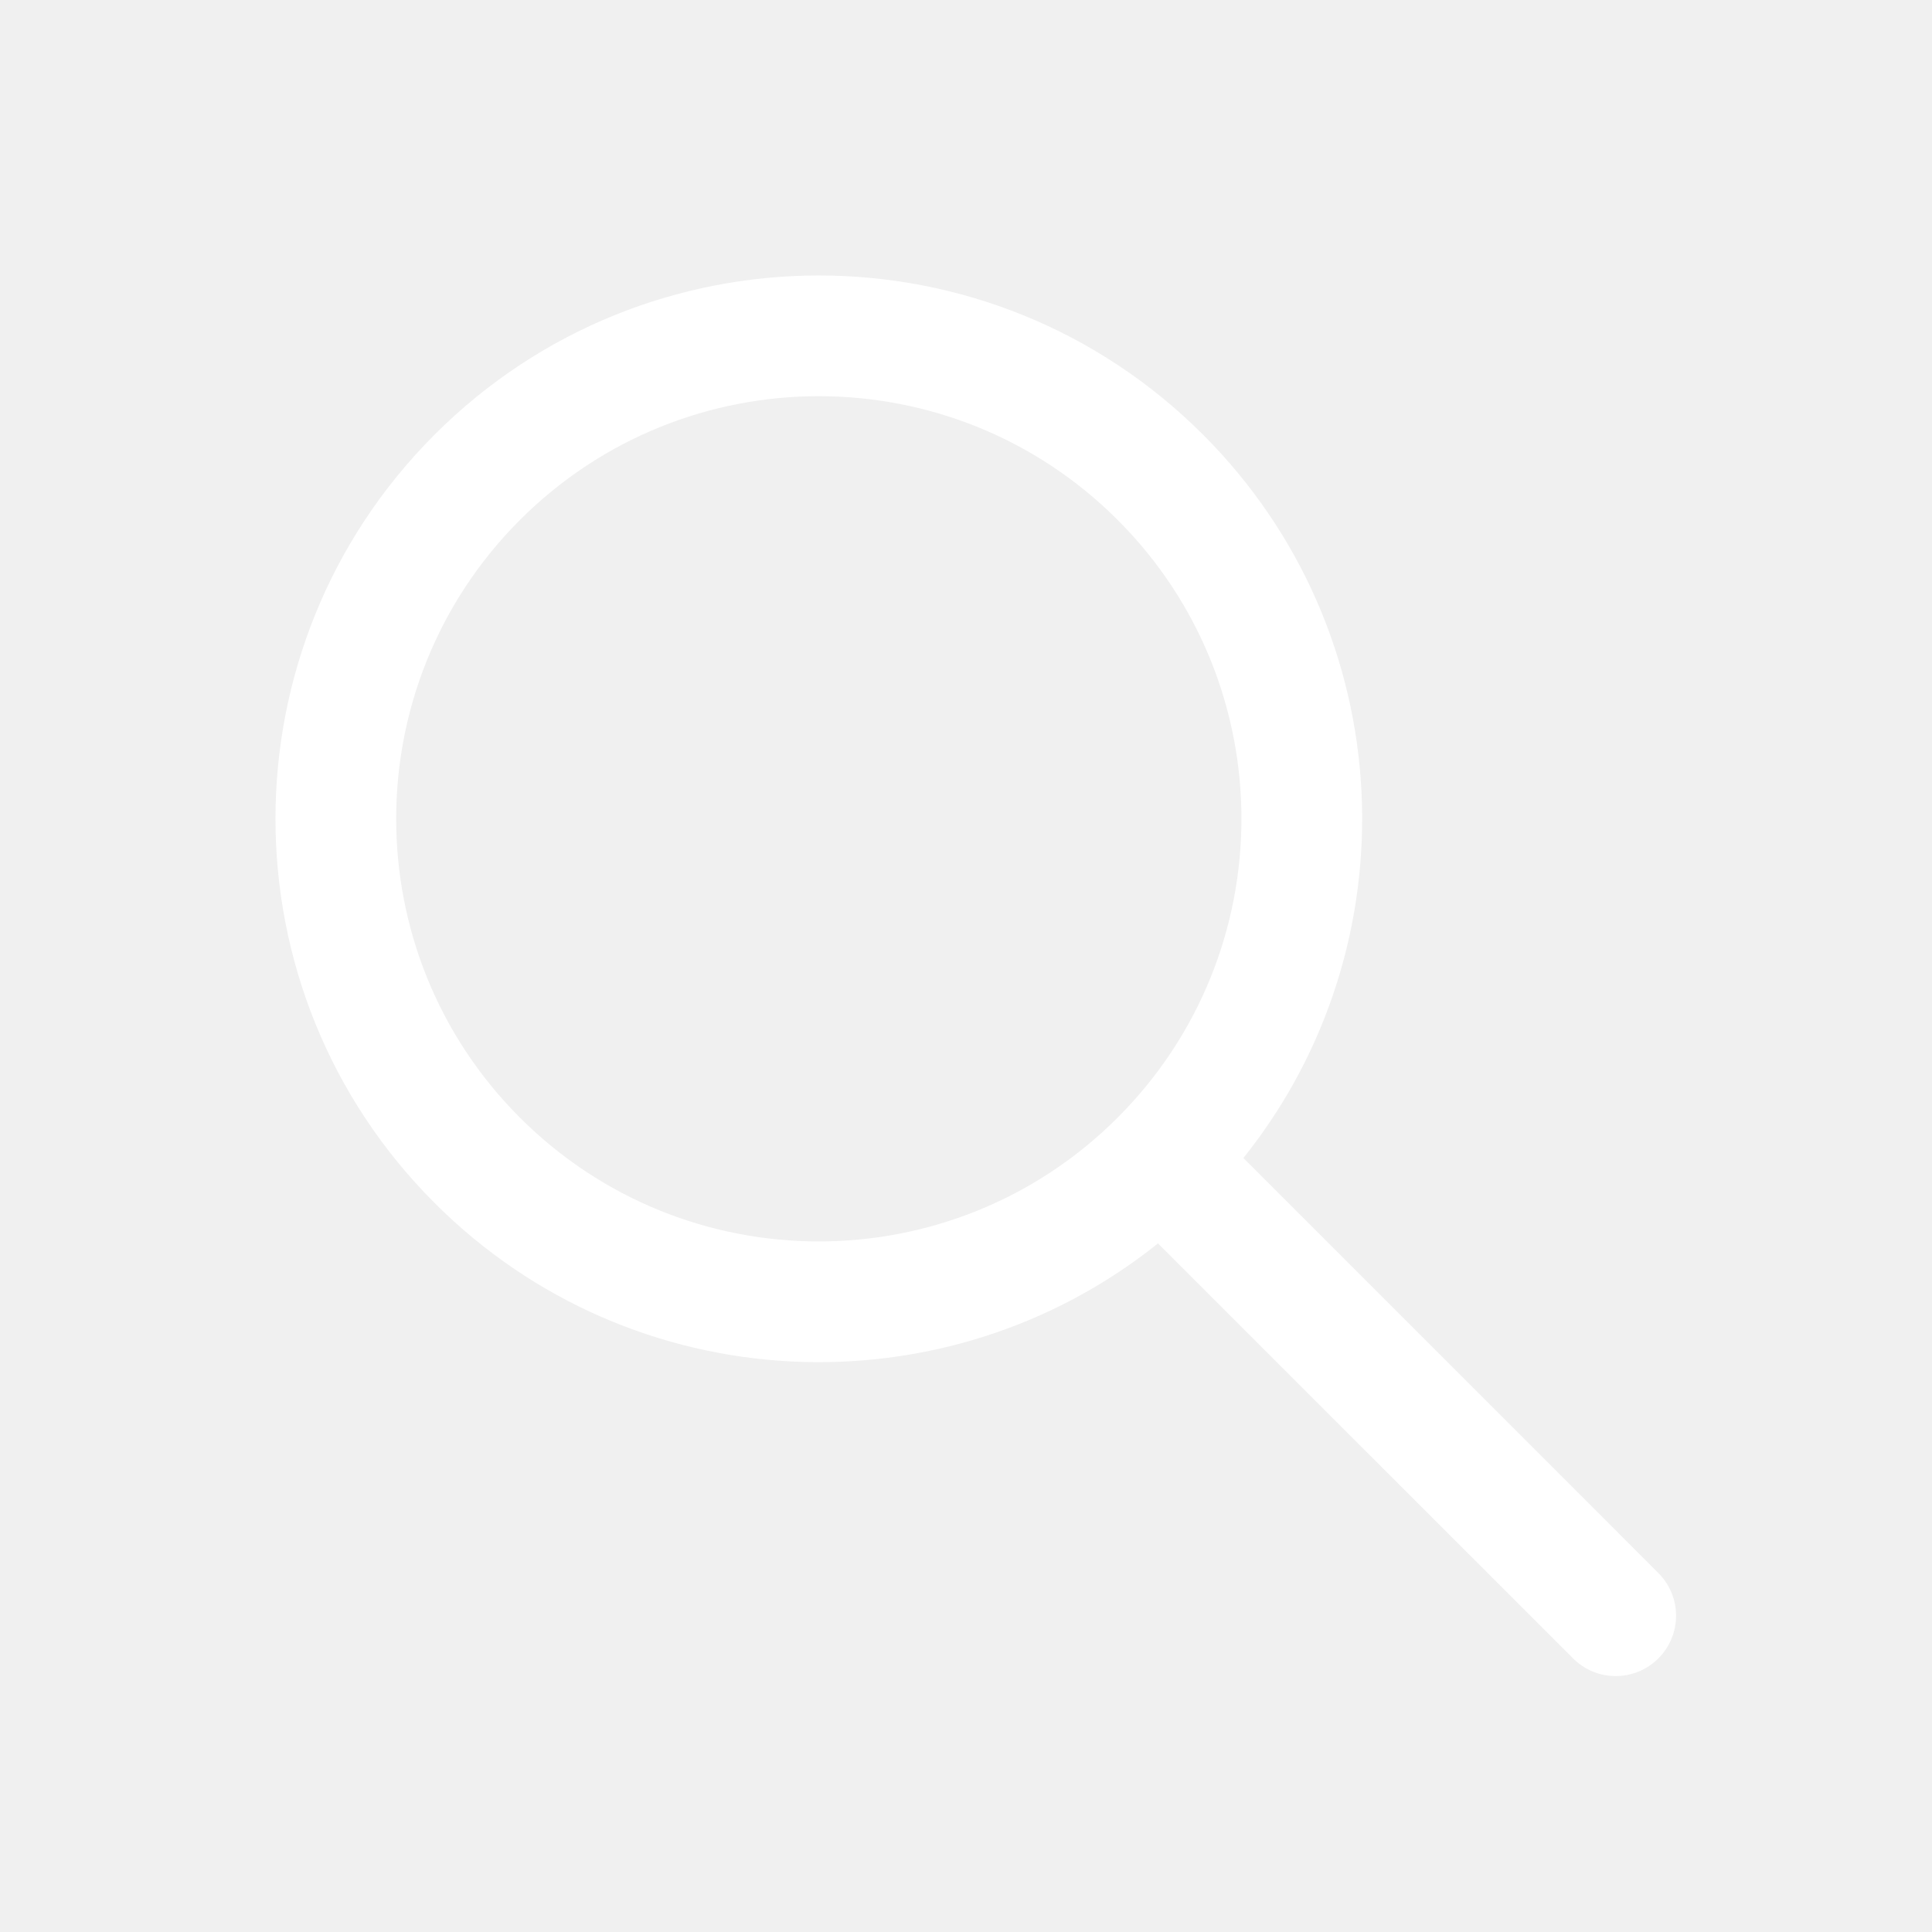
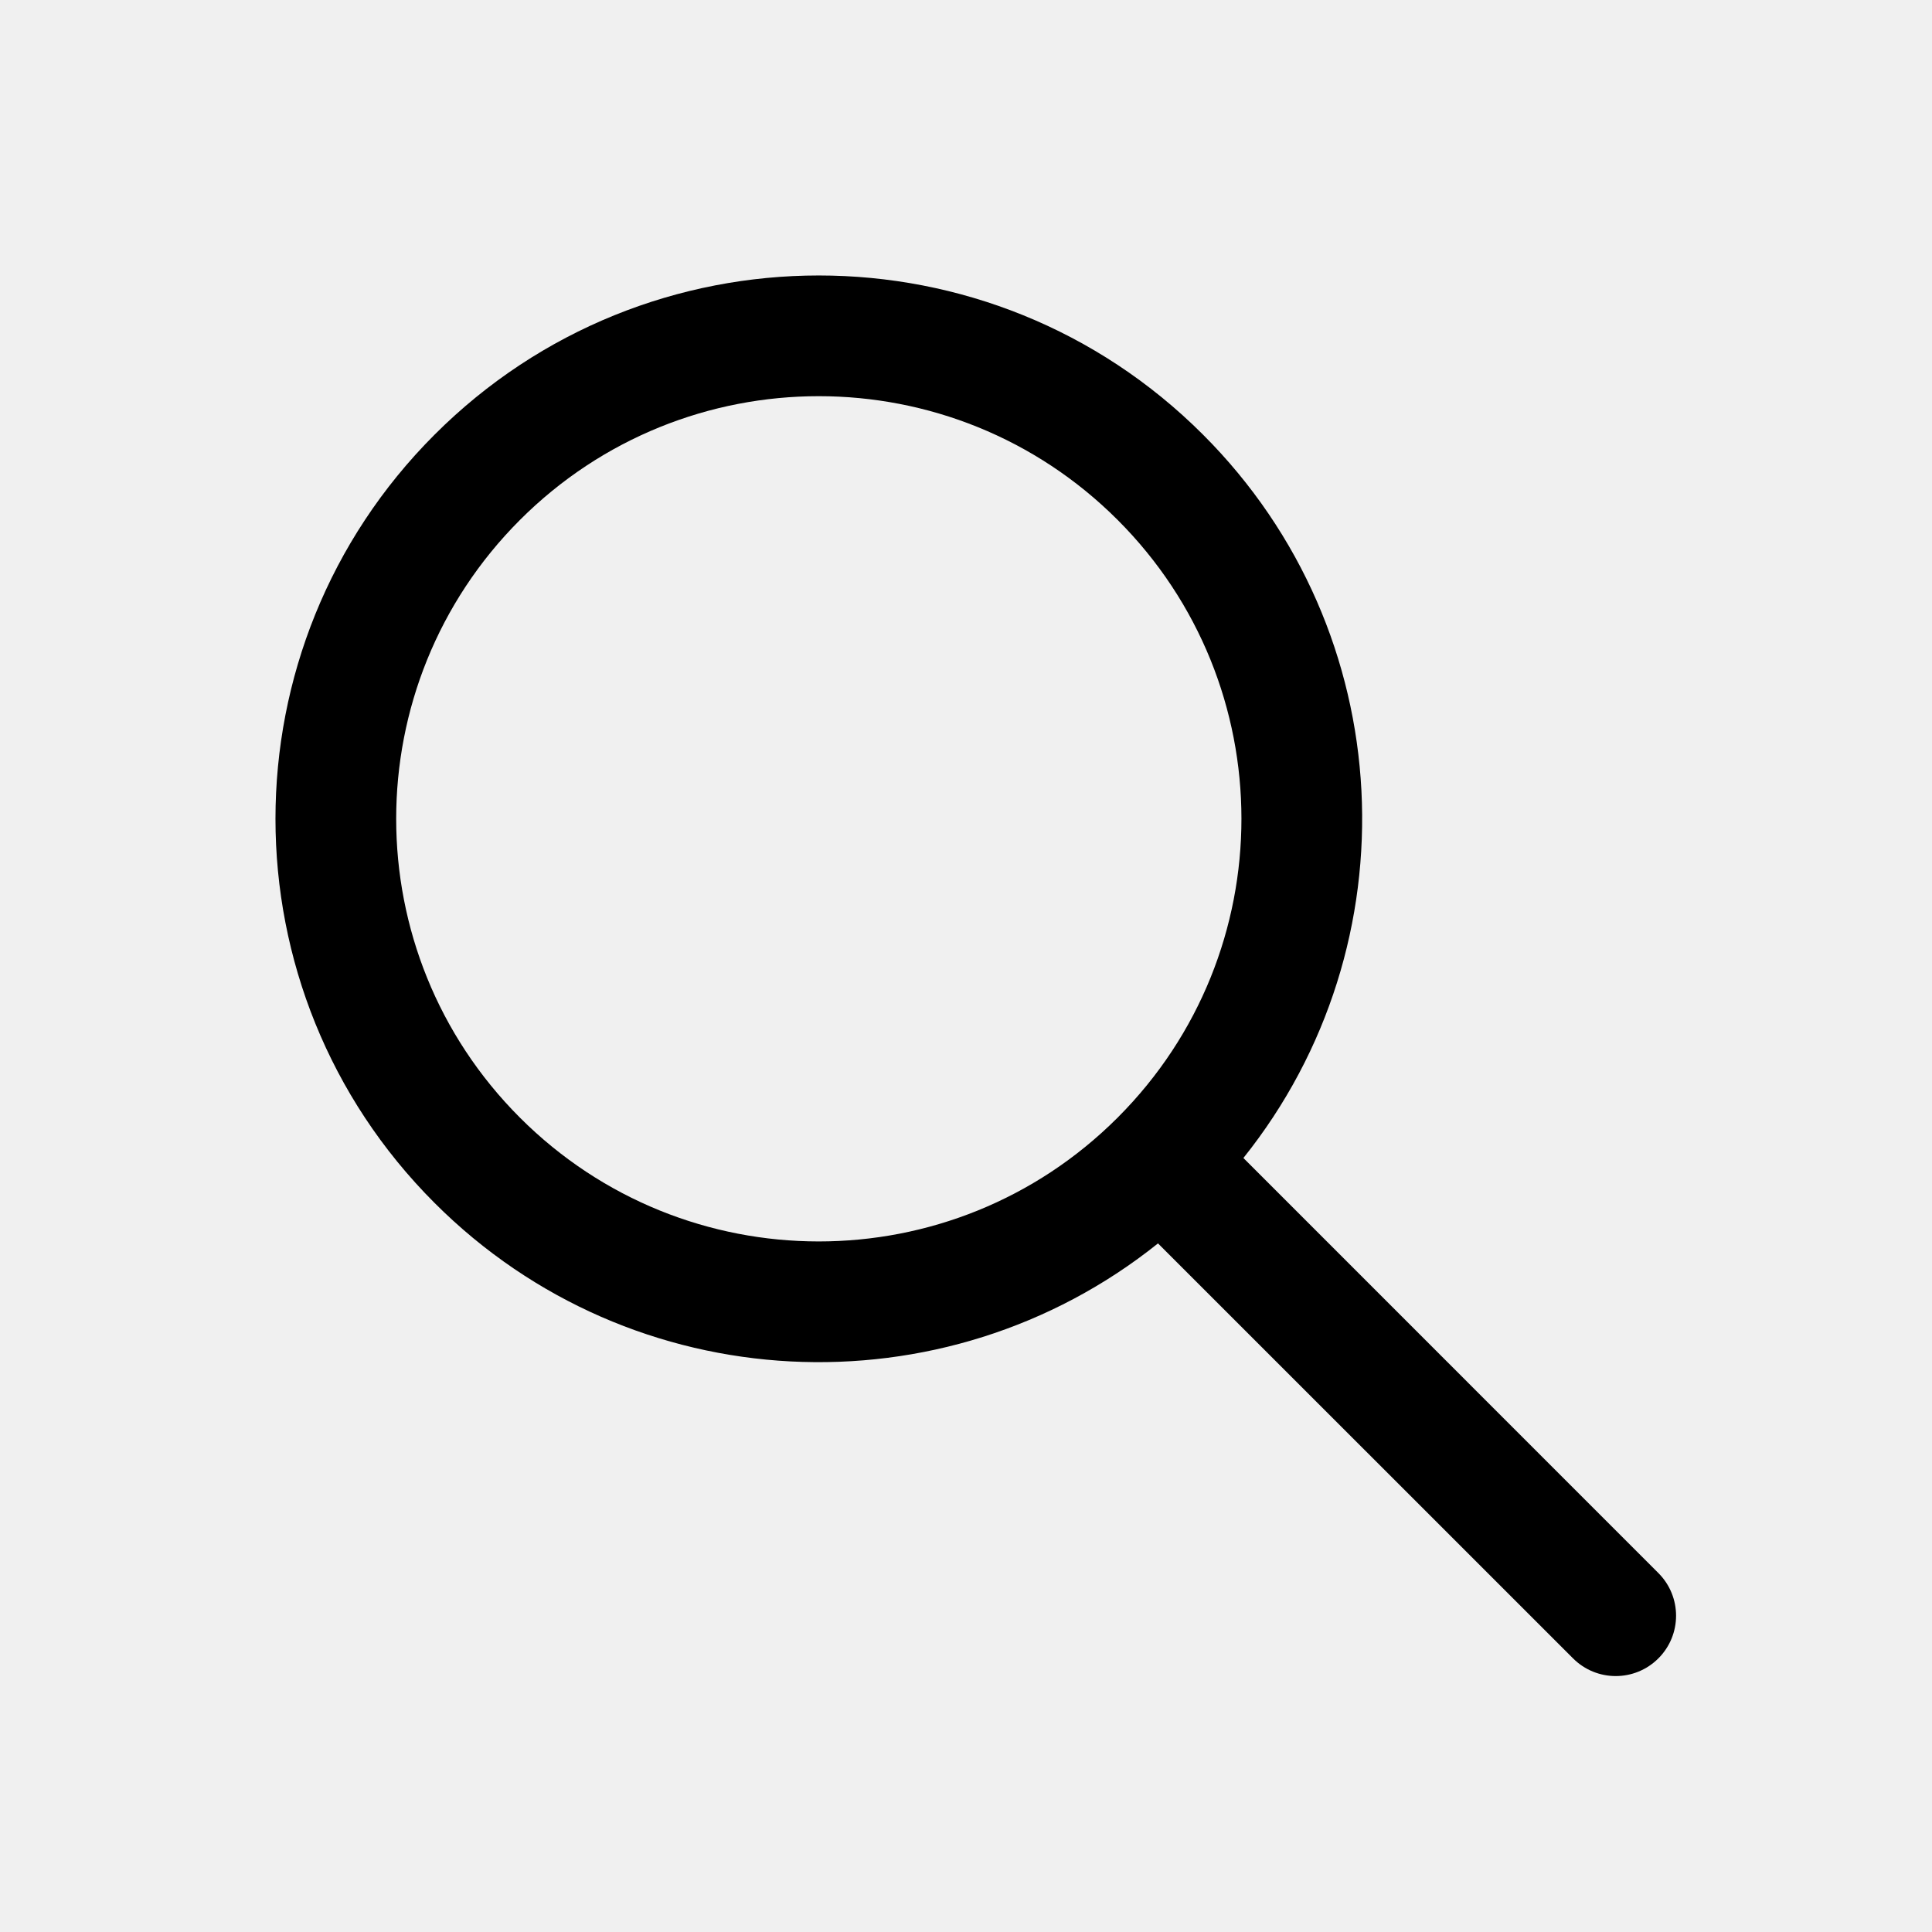
<svg xmlns="http://www.w3.org/2000/svg" width="24" height="24" viewBox="0 0 24 24" fill="none">
-   <path fill-rule="evenodd" clip-rule="evenodd" d="M14.385 15.446C11.735 17.568 7.855 17.401 5.399 14.944C2.763 12.309 2.763 8.035 5.399 5.399C8.035 2.763 12.309 2.763 14.944 5.399C17.401 7.855 17.568 11.735 15.446 14.385L20.601 19.541C20.894 19.834 20.894 20.308 20.601 20.601C20.308 20.894 19.834 20.894 19.541 20.601L14.385 15.446ZM6.459 13.884C4.409 11.834 4.409 8.51 6.459 6.459C8.51 4.409 11.834 4.409 13.884 6.459C15.933 8.508 15.934 11.829 13.888 13.879C13.887 13.881 13.885 13.882 13.884 13.884C13.882 13.885 13.881 13.887 13.879 13.888C11.829 15.934 8.508 15.933 6.459 13.884Z" fill="white" />
+   <path fill-rule="evenodd" clip-rule="evenodd" d="M14.385 15.446C11.735 17.568 7.855 17.401 5.399 14.944C2.763 12.309 2.763 8.035 5.399 5.399C8.035 2.763 12.309 2.763 14.944 5.399C17.401 7.855 17.568 11.735 15.446 14.385L20.601 19.541C20.894 19.834 20.894 20.308 20.601 20.601C20.308 20.894 19.834 20.894 19.541 20.601L14.385 15.446ZM6.459 13.884C4.409 11.834 4.409 8.51 6.459 6.459C8.509 4.409 11.834 4.409 13.884 6.459C15.933 8.508 15.934 11.829 13.888 13.879C13.887 13.881 13.885 13.882 13.884 13.884C13.882 13.885 13.881 13.887 13.879 13.888C11.829 15.934 8.508 15.933 6.459 13.884Z" fill="black" />
</svg>
